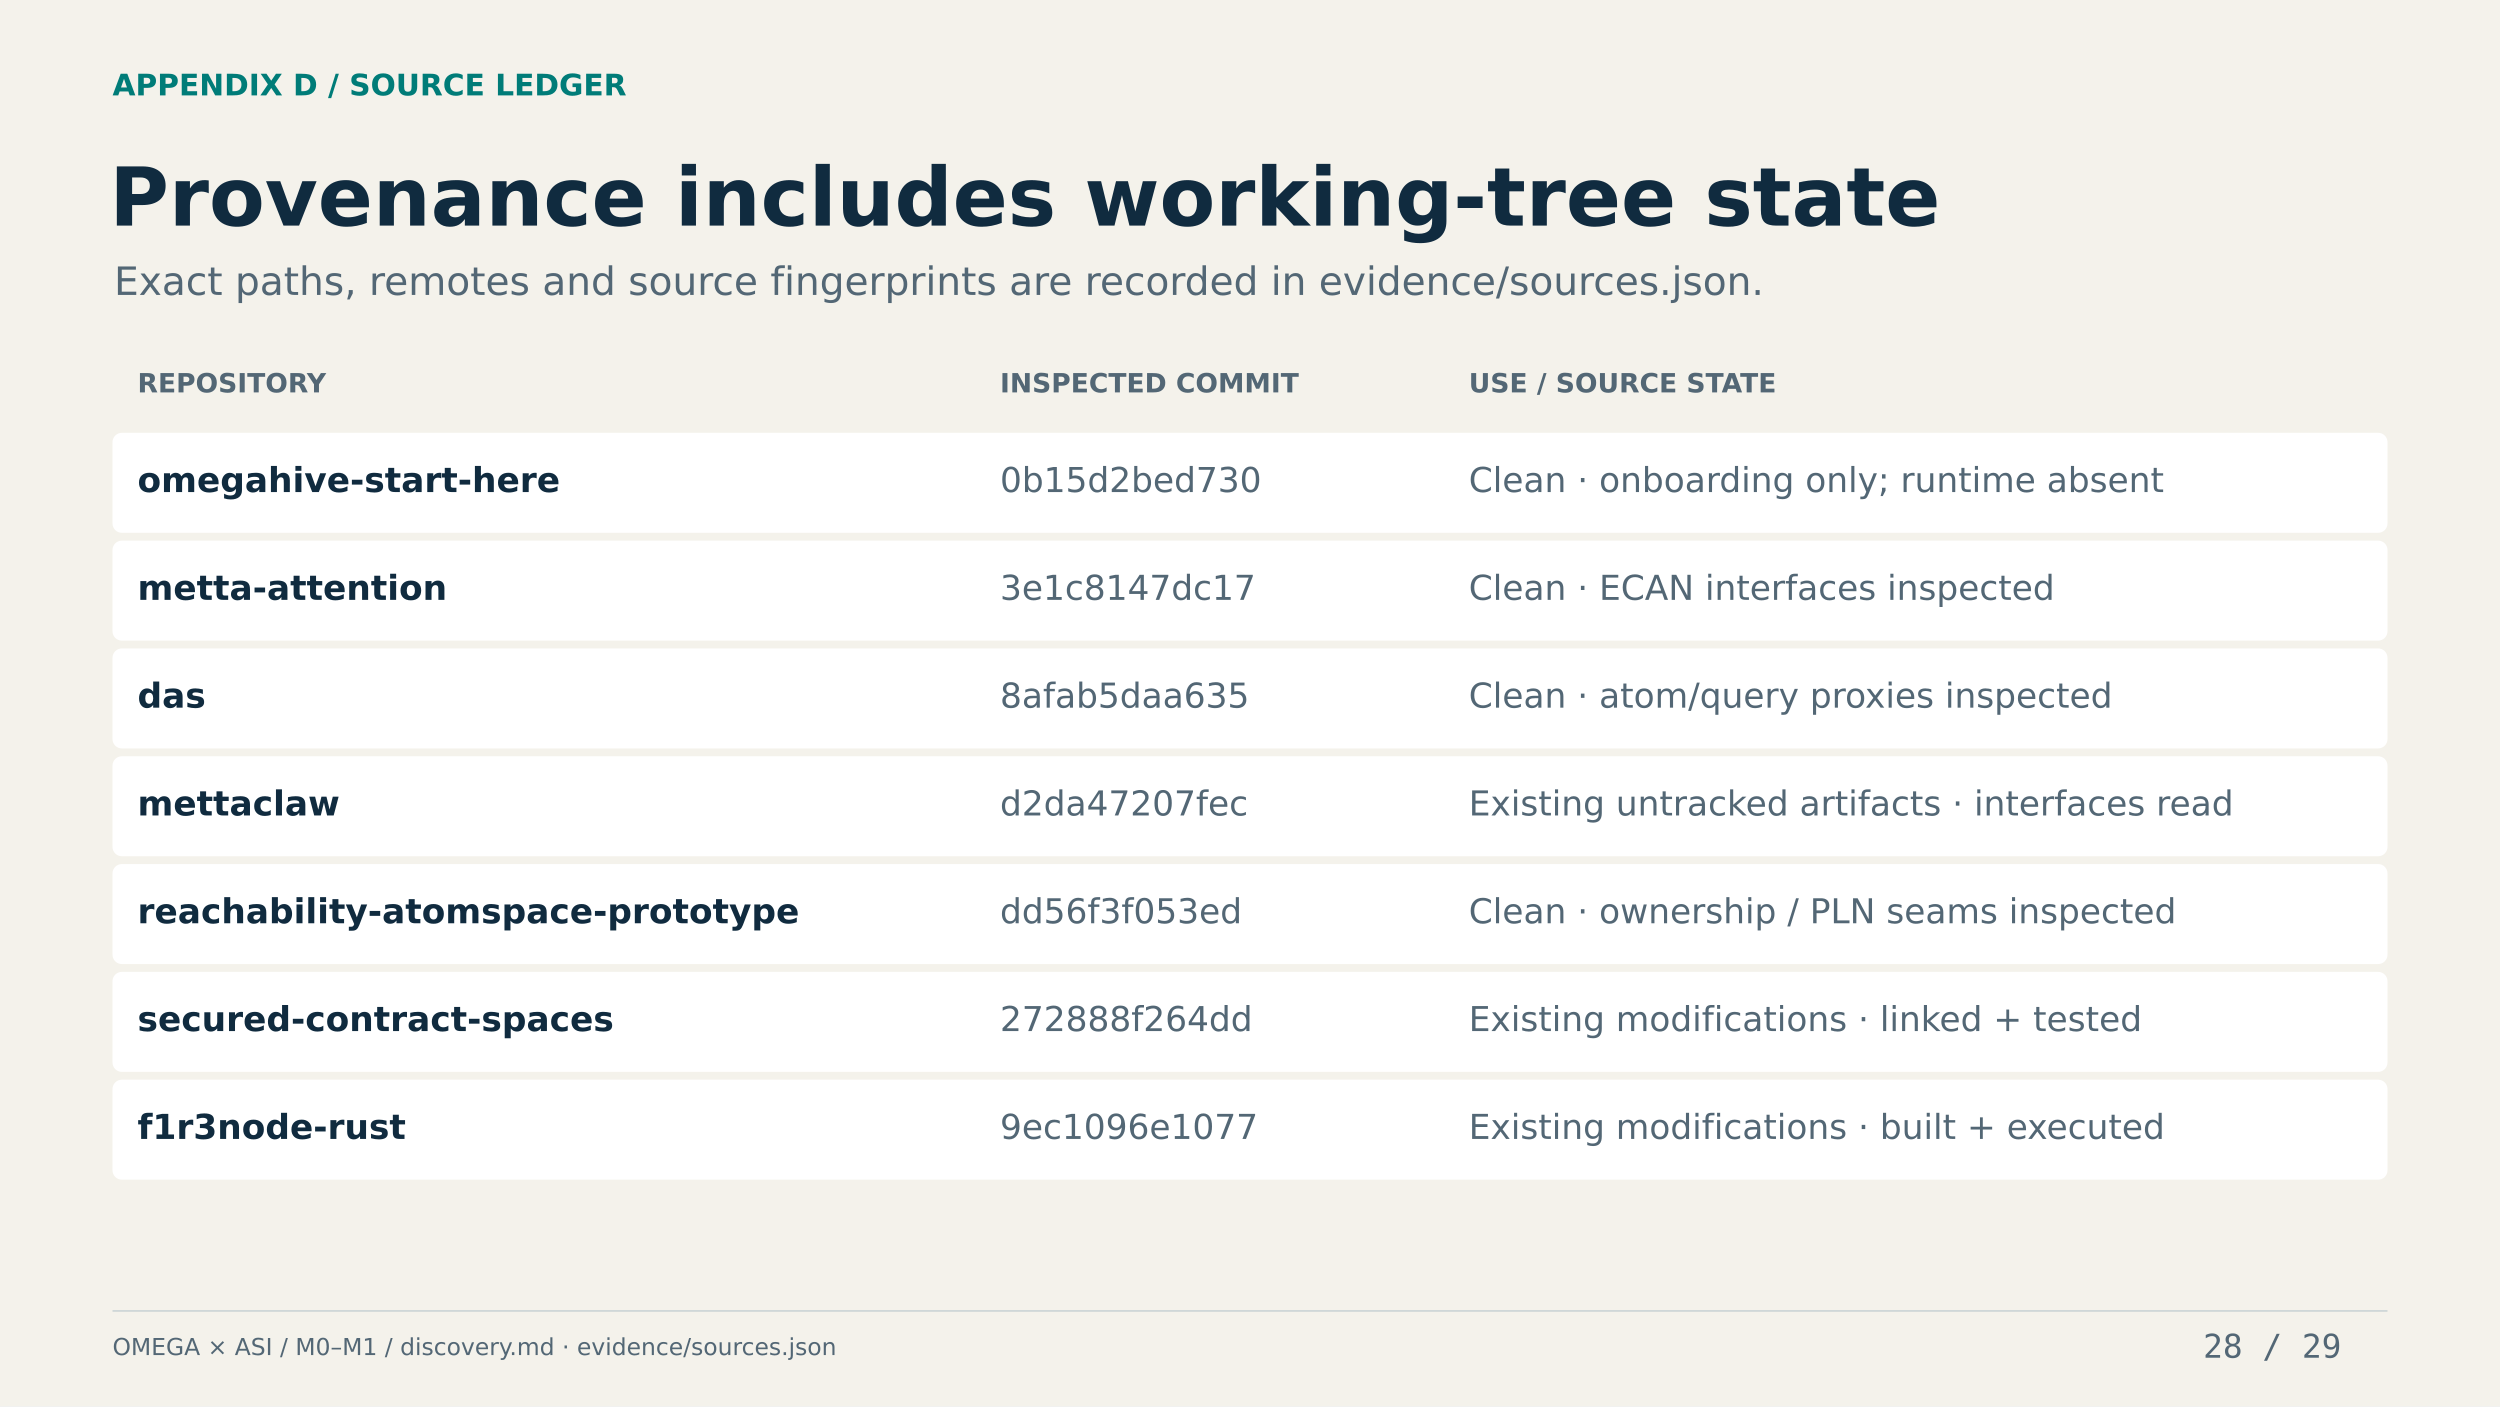
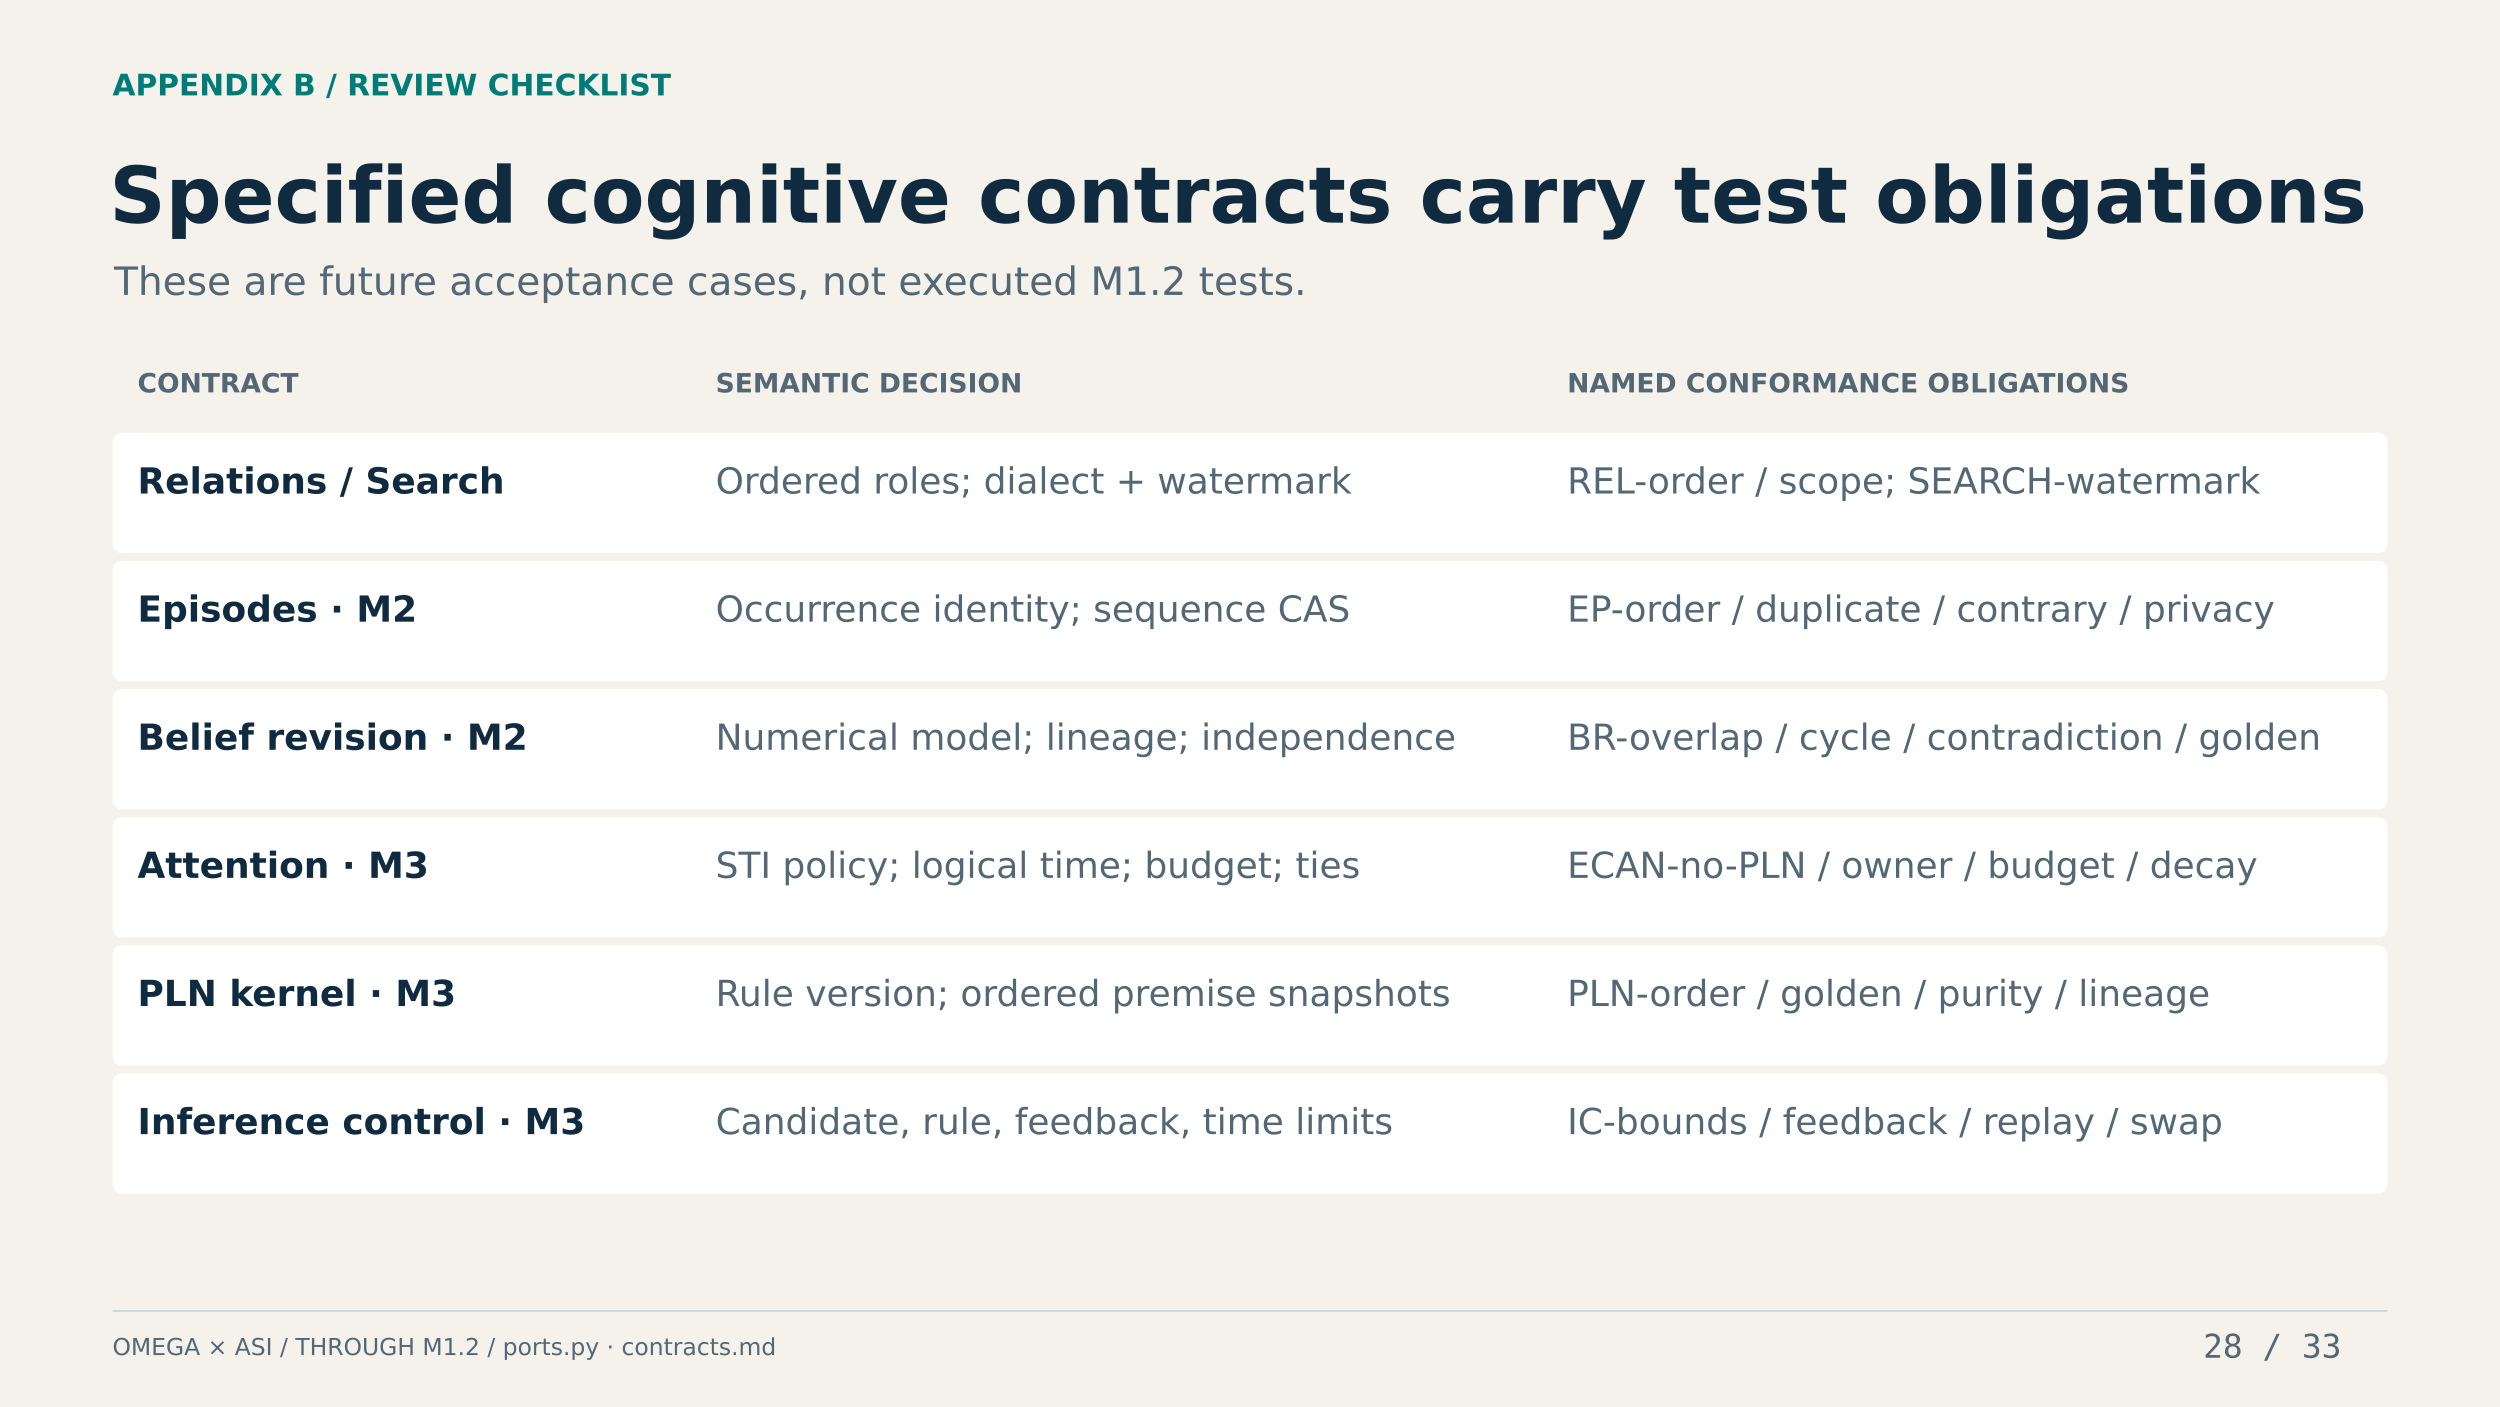
<svg xmlns="http://www.w3.org/2000/svg" width="1600" height="900" viewBox="0 0 1600 900" role="img" aria-labelledby="title desc">
  <rect width="1600" height="900" fill="#F4F2EB" />
-   <text x="72" y="61.05" font-family="DejaVu Sans" font-size="19" font-weight="700" fill="#007C78">APPENDIX D / SOURCE LEDGER</text>
-   <text x="70" y="144.4" font-family="DejaVu Sans" font-size="52" font-weight="700" fill="#102B3F">Provenance includes working-tree state</text>
-   <text x="73" y="188.75" font-family="DejaVu Sans" font-size="25" font-weight="400" fill="#536775">Exact paths, remotes and source fingerprints are recorded in evidence/sources.json.</text>
-   <text x="88" y="251.15" font-family="DejaVu Sans" font-size="17" font-weight="700" fill="#536775">REPOSITORY</text>
-   <text x="640" y="251.15" font-family="DejaVu Sans" font-size="17" font-weight="700" fill="#536775">INSPECTED COMMIT</text>
-   <text x="940" y="251.15" font-family="DejaVu Sans" font-size="17" font-weight="700" fill="#536775">USE / SOURCE STATE</text>
-   <rect x="72" y="277" width="1456" height="64" rx="6" fill="#FFFFFF" />
-   <text x="88" y="314.9" font-family="DejaVu Sans" font-size="22" font-weight="700" fill="#102B3F">omegahive-start-here</text>
-   <text x="640" y="314.9" font-family="DejaVu Sans" font-size="22" font-weight="400" fill="#536775">0b15d2bed730</text>
-   <text x="940" y="314.9" font-family="DejaVu Sans" font-size="22" font-weight="400" fill="#536775">Clean · onboarding only; runtime absent</text>
-   <rect x="72" y="346" width="1456" height="64" rx="6" fill="#FFFFFF" />
-   <text x="88" y="383.9" font-family="DejaVu Sans" font-size="22" font-weight="700" fill="#102B3F">metta-attention</text>
-   <text x="640" y="383.9" font-family="DejaVu Sans" font-size="22" font-weight="400" fill="#536775">3e1c8147dc17</text>
-   <text x="940" y="383.9" font-family="DejaVu Sans" font-size="22" font-weight="400" fill="#536775">Clean · ECAN interfaces inspected</text>
-   <rect x="72" y="415" width="1456" height="64" rx="6" fill="#FFFFFF" />
-   <text x="88" y="452.9" font-family="DejaVu Sans" font-size="22" font-weight="700" fill="#102B3F">das</text>
-   <text x="640" y="452.9" font-family="DejaVu Sans" font-size="22" font-weight="400" fill="#536775">8afab5daa635</text>
-   <text x="940" y="452.9" font-family="DejaVu Sans" font-size="22" font-weight="400" fill="#536775">Clean · atom/query proxies inspected</text>
-   <rect x="72" y="484" width="1456" height="64" rx="6" fill="#FFFFFF" />
-   <text x="88" y="521.9" font-family="DejaVu Sans" font-size="22" font-weight="700" fill="#102B3F">mettaclaw</text>
-   <text x="640" y="521.9" font-family="DejaVu Sans" font-size="22" font-weight="400" fill="#536775">d2da47207fec</text>
-   <text x="940" y="521.9" font-family="DejaVu Sans" font-size="22" font-weight="400" fill="#536775">Existing untracked artifacts · interfaces read</text>
-   <rect x="72" y="553" width="1456" height="64" rx="6" fill="#FFFFFF" />
-   <text x="88" y="590.9" font-family="DejaVu Sans" font-size="22" font-weight="700" fill="#102B3F">reachability-atomspace-prototype</text>
-   <text x="640" y="590.9" font-family="DejaVu Sans" font-size="22" font-weight="400" fill="#536775">dd56f3f053ed</text>
-   <text x="940" y="590.9" font-family="DejaVu Sans" font-size="22" font-weight="400" fill="#536775">Clean · ownership / PLN seams inspected</text>
-   <rect x="72" y="622" width="1456" height="64" rx="6" fill="#FFFFFF" />
-   <text x="88" y="659.9" font-family="DejaVu Sans" font-size="22" font-weight="700" fill="#102B3F">secured-contract-spaces</text>
-   <text x="640" y="659.9" font-family="DejaVu Sans" font-size="22" font-weight="400" fill="#536775">272888f264dd</text>
-   <text x="940" y="659.9" font-family="DejaVu Sans" font-size="22" font-weight="400" fill="#536775">Existing modifications · linked + tested</text>
-   <rect x="72" y="691" width="1456" height="64" rx="6" fill="#FFFFFF" />
-   <text x="88" y="728.9" font-family="DejaVu Sans" font-size="22" font-weight="700" fill="#102B3F">f1r3node-rust</text>
-   <text x="640" y="728.9" font-family="DejaVu Sans" font-size="22" font-weight="400" fill="#536775">9ec1096e1077</text>
-   <text x="940" y="728.9" font-family="DejaVu Sans" font-size="22" font-weight="400" fill="#536775">Existing modifications · built + executed</text>
+   <text x="72" y="61.05" font-family="DejaVu Sans" font-size="19" font-weight="700" fill="#007C78">APPENDIX B / REVIEW CHECKLIST</text>
+   <text x="70" y="142.5" font-family="DejaVu Sans" font-size="50" font-weight="700" fill="#102B3F">Specified cognitive contracts carry test obligations</text>
+   <text x="73" y="188.75" font-family="DejaVu Sans" font-size="25" font-weight="400" fill="#536775">These are future acceptance cases, not executed M1.2 tests.</text>
+   <text x="88" y="251.15" font-family="DejaVu Sans" font-size="17" font-weight="700" fill="#536775">CONTRACT</text>
+   <text x="458" y="251.15" font-family="DejaVu Sans" font-size="17" font-weight="700" fill="#536775">SEMANTIC DECISION</text>
+   <text x="1003" y="251.15" font-family="DejaVu Sans" font-size="17" font-weight="700" fill="#536775">NAMED CONFORMANCE OBLIGATIONS</text>
+   <rect x="72" y="277" width="1456" height="77" rx="6" fill="#FFFFFF" />
+   <text x="88" y="315.85" font-family="DejaVu Sans" font-size="23" font-weight="700" fill="#102B3F">Relations / Search</text>
+   <text x="458" y="315.85" font-family="DejaVu Sans" font-size="23" font-weight="400" fill="#536775">Ordered roles; dialect + watermark</text>
+   <text x="1003" y="315.85" font-family="DejaVu Sans" font-size="23" font-weight="400" fill="#536775">REL-order / scope; SEARCH-watermark</text>
+   <rect x="72" y="359" width="1456" height="77" rx="6" fill="#FFFFFF" />
+   <text x="88" y="397.85" font-family="DejaVu Sans" font-size="23" font-weight="700" fill="#102B3F">Episodes · M2</text>
+   <text x="458" y="397.85" font-family="DejaVu Sans" font-size="23" font-weight="400" fill="#536775">Occurrence identity; sequence CAS</text>
+   <text x="1003" y="397.85" font-family="DejaVu Sans" font-size="23" font-weight="400" fill="#536775">EP-order / duplicate / contrary / privacy</text>
+   <rect x="72" y="441" width="1456" height="77" rx="6" fill="#FFFFFF" />
+   <text x="88" y="479.85" font-family="DejaVu Sans" font-size="23" font-weight="700" fill="#102B3F">Belief revision · M2</text>
+   <text x="458" y="479.85" font-family="DejaVu Sans" font-size="23" font-weight="400" fill="#536775">Numerical model; lineage; independence</text>
+   <text x="1003" y="479.85" font-family="DejaVu Sans" font-size="23" font-weight="400" fill="#536775">BR-overlap / cycle / contradiction / golden</text>
+   <rect x="72" y="523" width="1456" height="77" rx="6" fill="#FFFFFF" />
+   <text x="88" y="561.85" font-family="DejaVu Sans" font-size="23" font-weight="700" fill="#102B3F">Attention · M3</text>
+   <text x="458" y="561.85" font-family="DejaVu Sans" font-size="23" font-weight="400" fill="#536775">STI policy; logical time; budget; ties</text>
+   <text x="1003" y="561.85" font-family="DejaVu Sans" font-size="23" font-weight="400" fill="#536775">ECAN-no-PLN / owner / budget / decay</text>
+   <rect x="72" y="605" width="1456" height="77" rx="6" fill="#FFFFFF" />
+   <text x="88" y="643.85" font-family="DejaVu Sans" font-size="23" font-weight="700" fill="#102B3F">PLN kernel · M3</text>
+   <text x="458" y="643.85" font-family="DejaVu Sans" font-size="23" font-weight="400" fill="#536775">Rule version; ordered premise snapshots</text>
+   <text x="1003" y="643.85" font-family="DejaVu Sans" font-size="23" font-weight="400" fill="#536775">PLN-order / golden / purity / lineage</text>
+   <rect x="72" y="687" width="1456" height="77" rx="6" fill="#FFFFFF" />
+   <text x="88" y="725.85" font-family="DejaVu Sans" font-size="23" font-weight="700" fill="#102B3F">Inference control · M3</text>
+   <text x="458" y="725.85" font-family="DejaVu Sans" font-size="23" font-weight="400" fill="#536775">Candidate, rule, feedback, time limits</text>
+   <text x="1003" y="725.85" font-family="DejaVu Sans" font-size="23" font-weight="400" fill="#536775">IC-bounds / feedback / replay / swap</text>
  <line x1="72" y1="839" x2="1528" y2="839" stroke="#C9D2D4" stroke-width="1" />
-   <text x="72" y="867.25" font-family="DejaVu Sans" font-size="15" font-weight="400" fill="#536775">OMEGA × ASI / M0–M1 / discovery.md · evidence/sources.json</text>
-   <text x="1410" y="868.95" font-family="DejaVu Sans Mono" font-size="21" font-weight="400" fill="#536775">28 / 29</text>
+   <text x="72" y="867.25" font-family="DejaVu Sans" font-size="15" font-weight="400" fill="#536775">OMEGA × ASI / THROUGH M1.2 / ports.py · contracts.md</text>
+   <text x="1410" y="868.95" font-family="DejaVu Sans Mono" font-size="21" font-weight="400" fill="#536775">28 / 33</text>
</svg>
